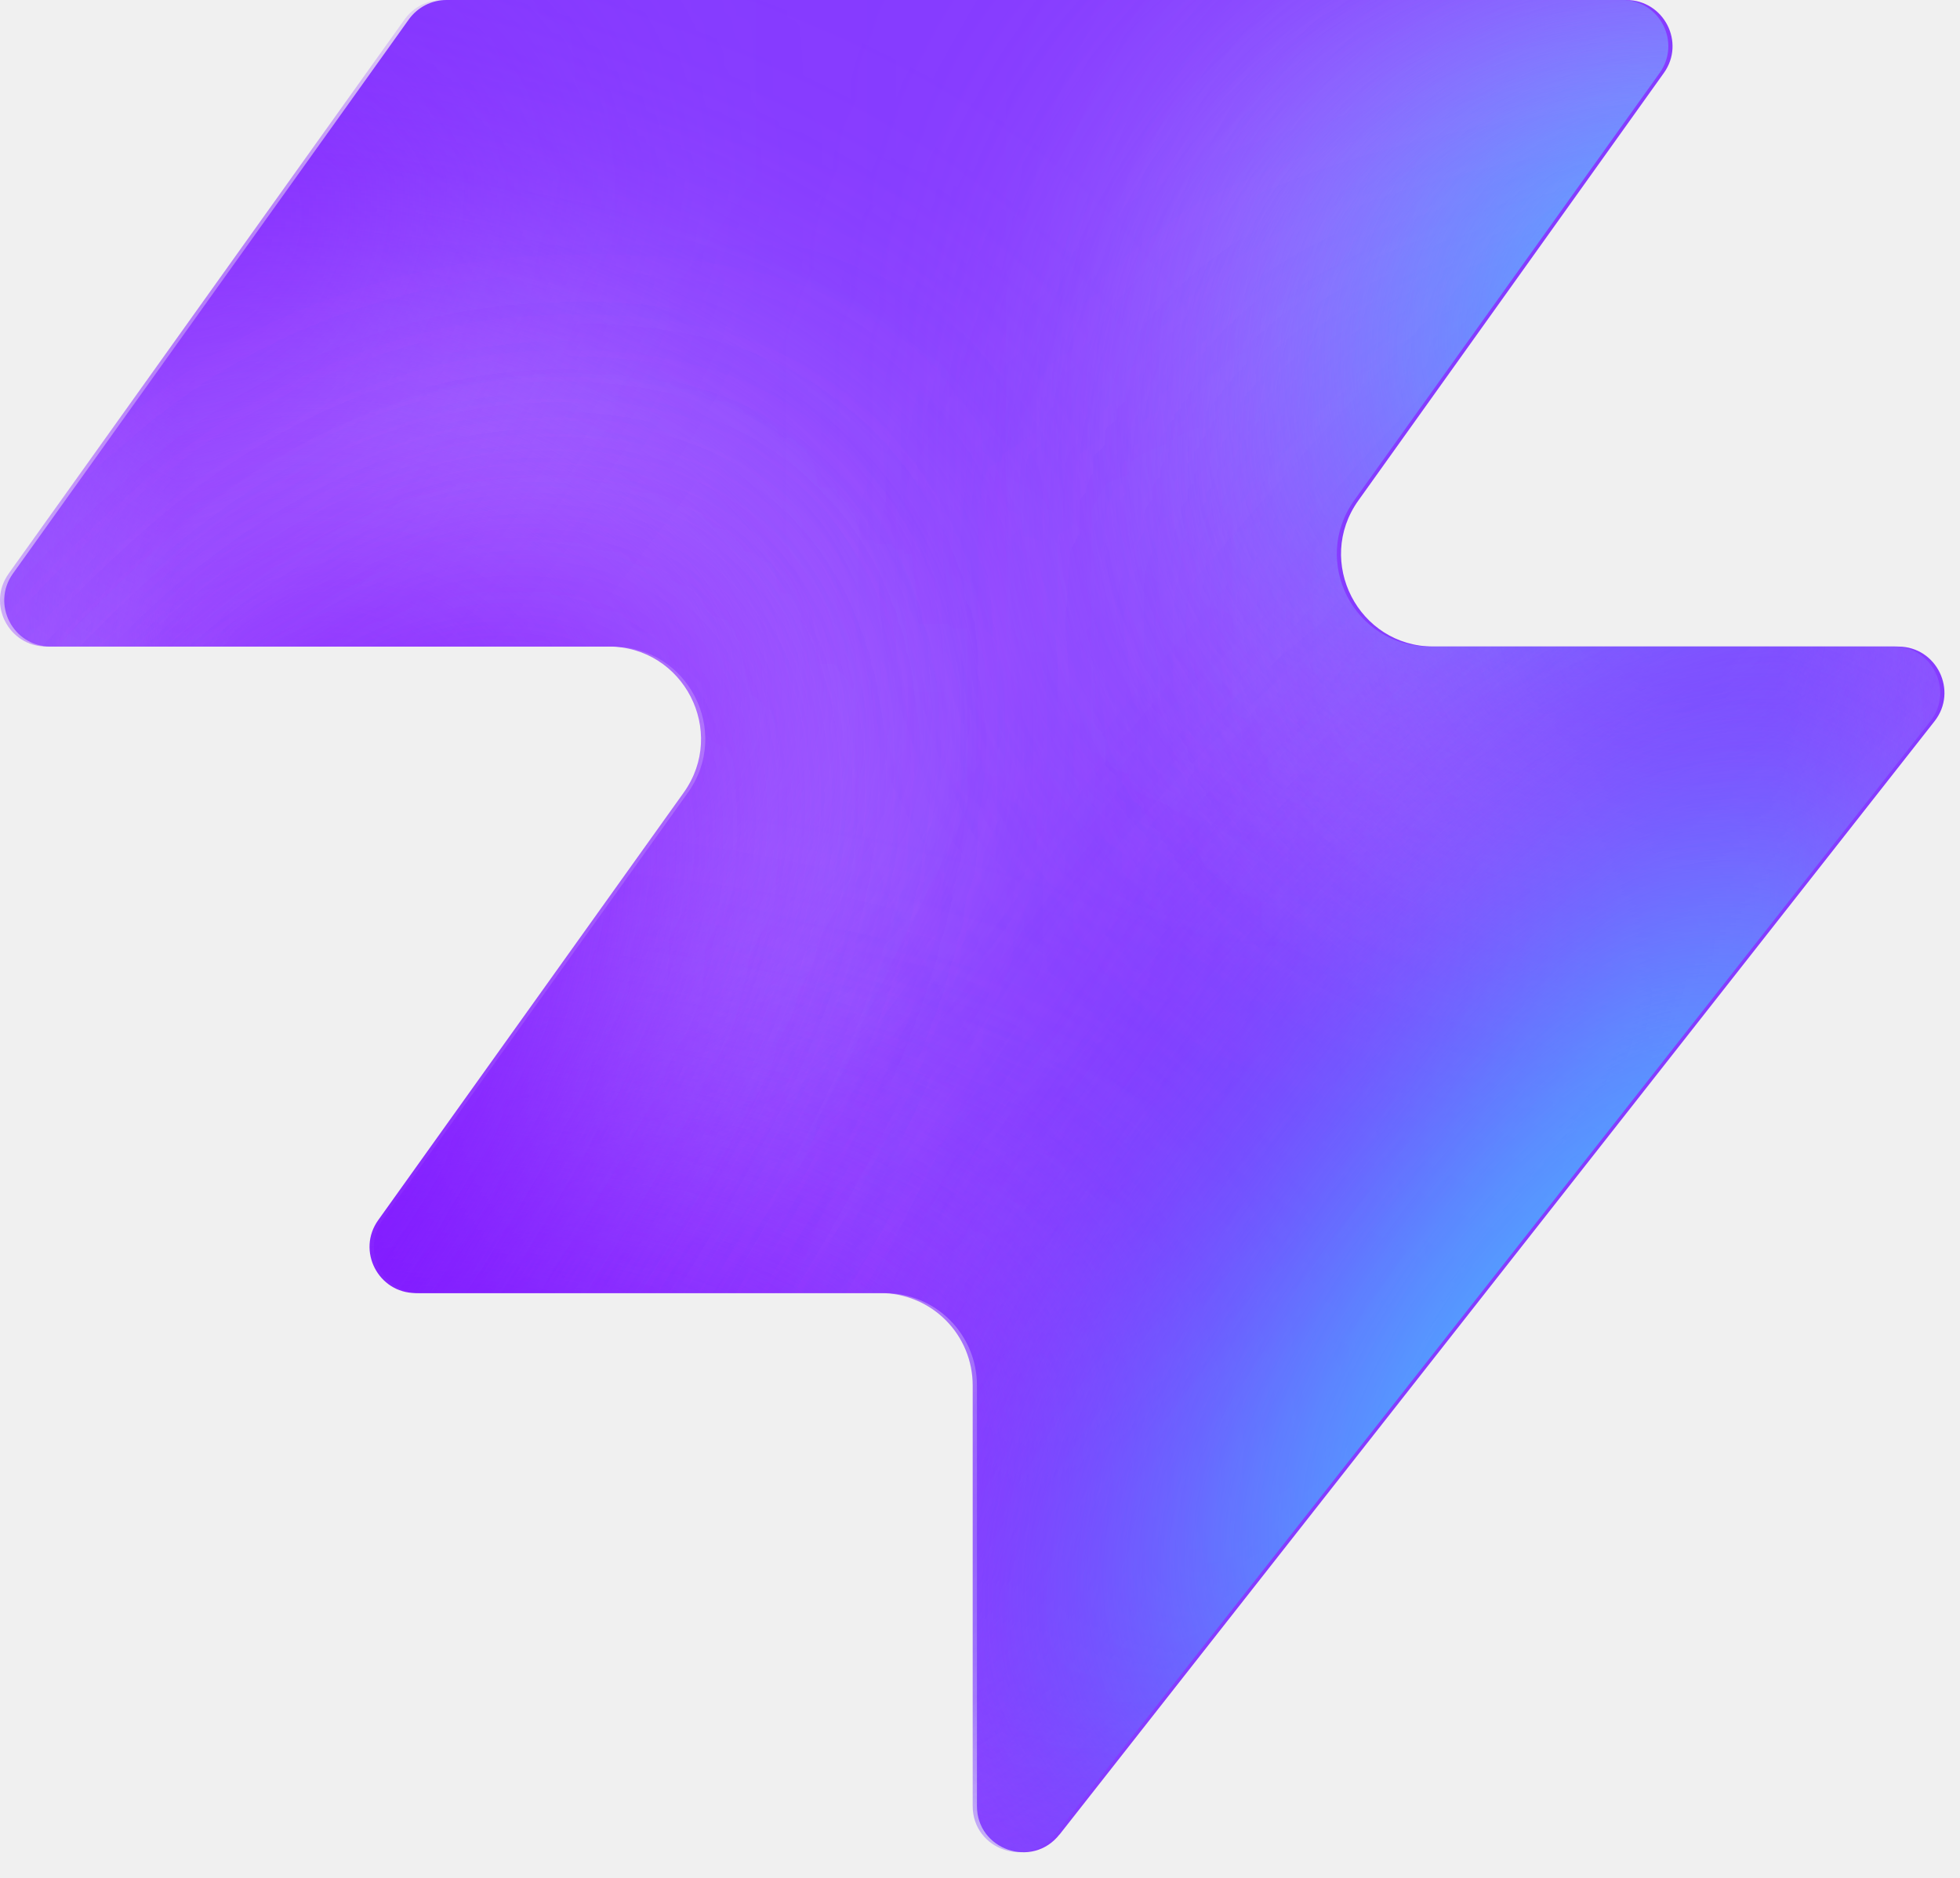
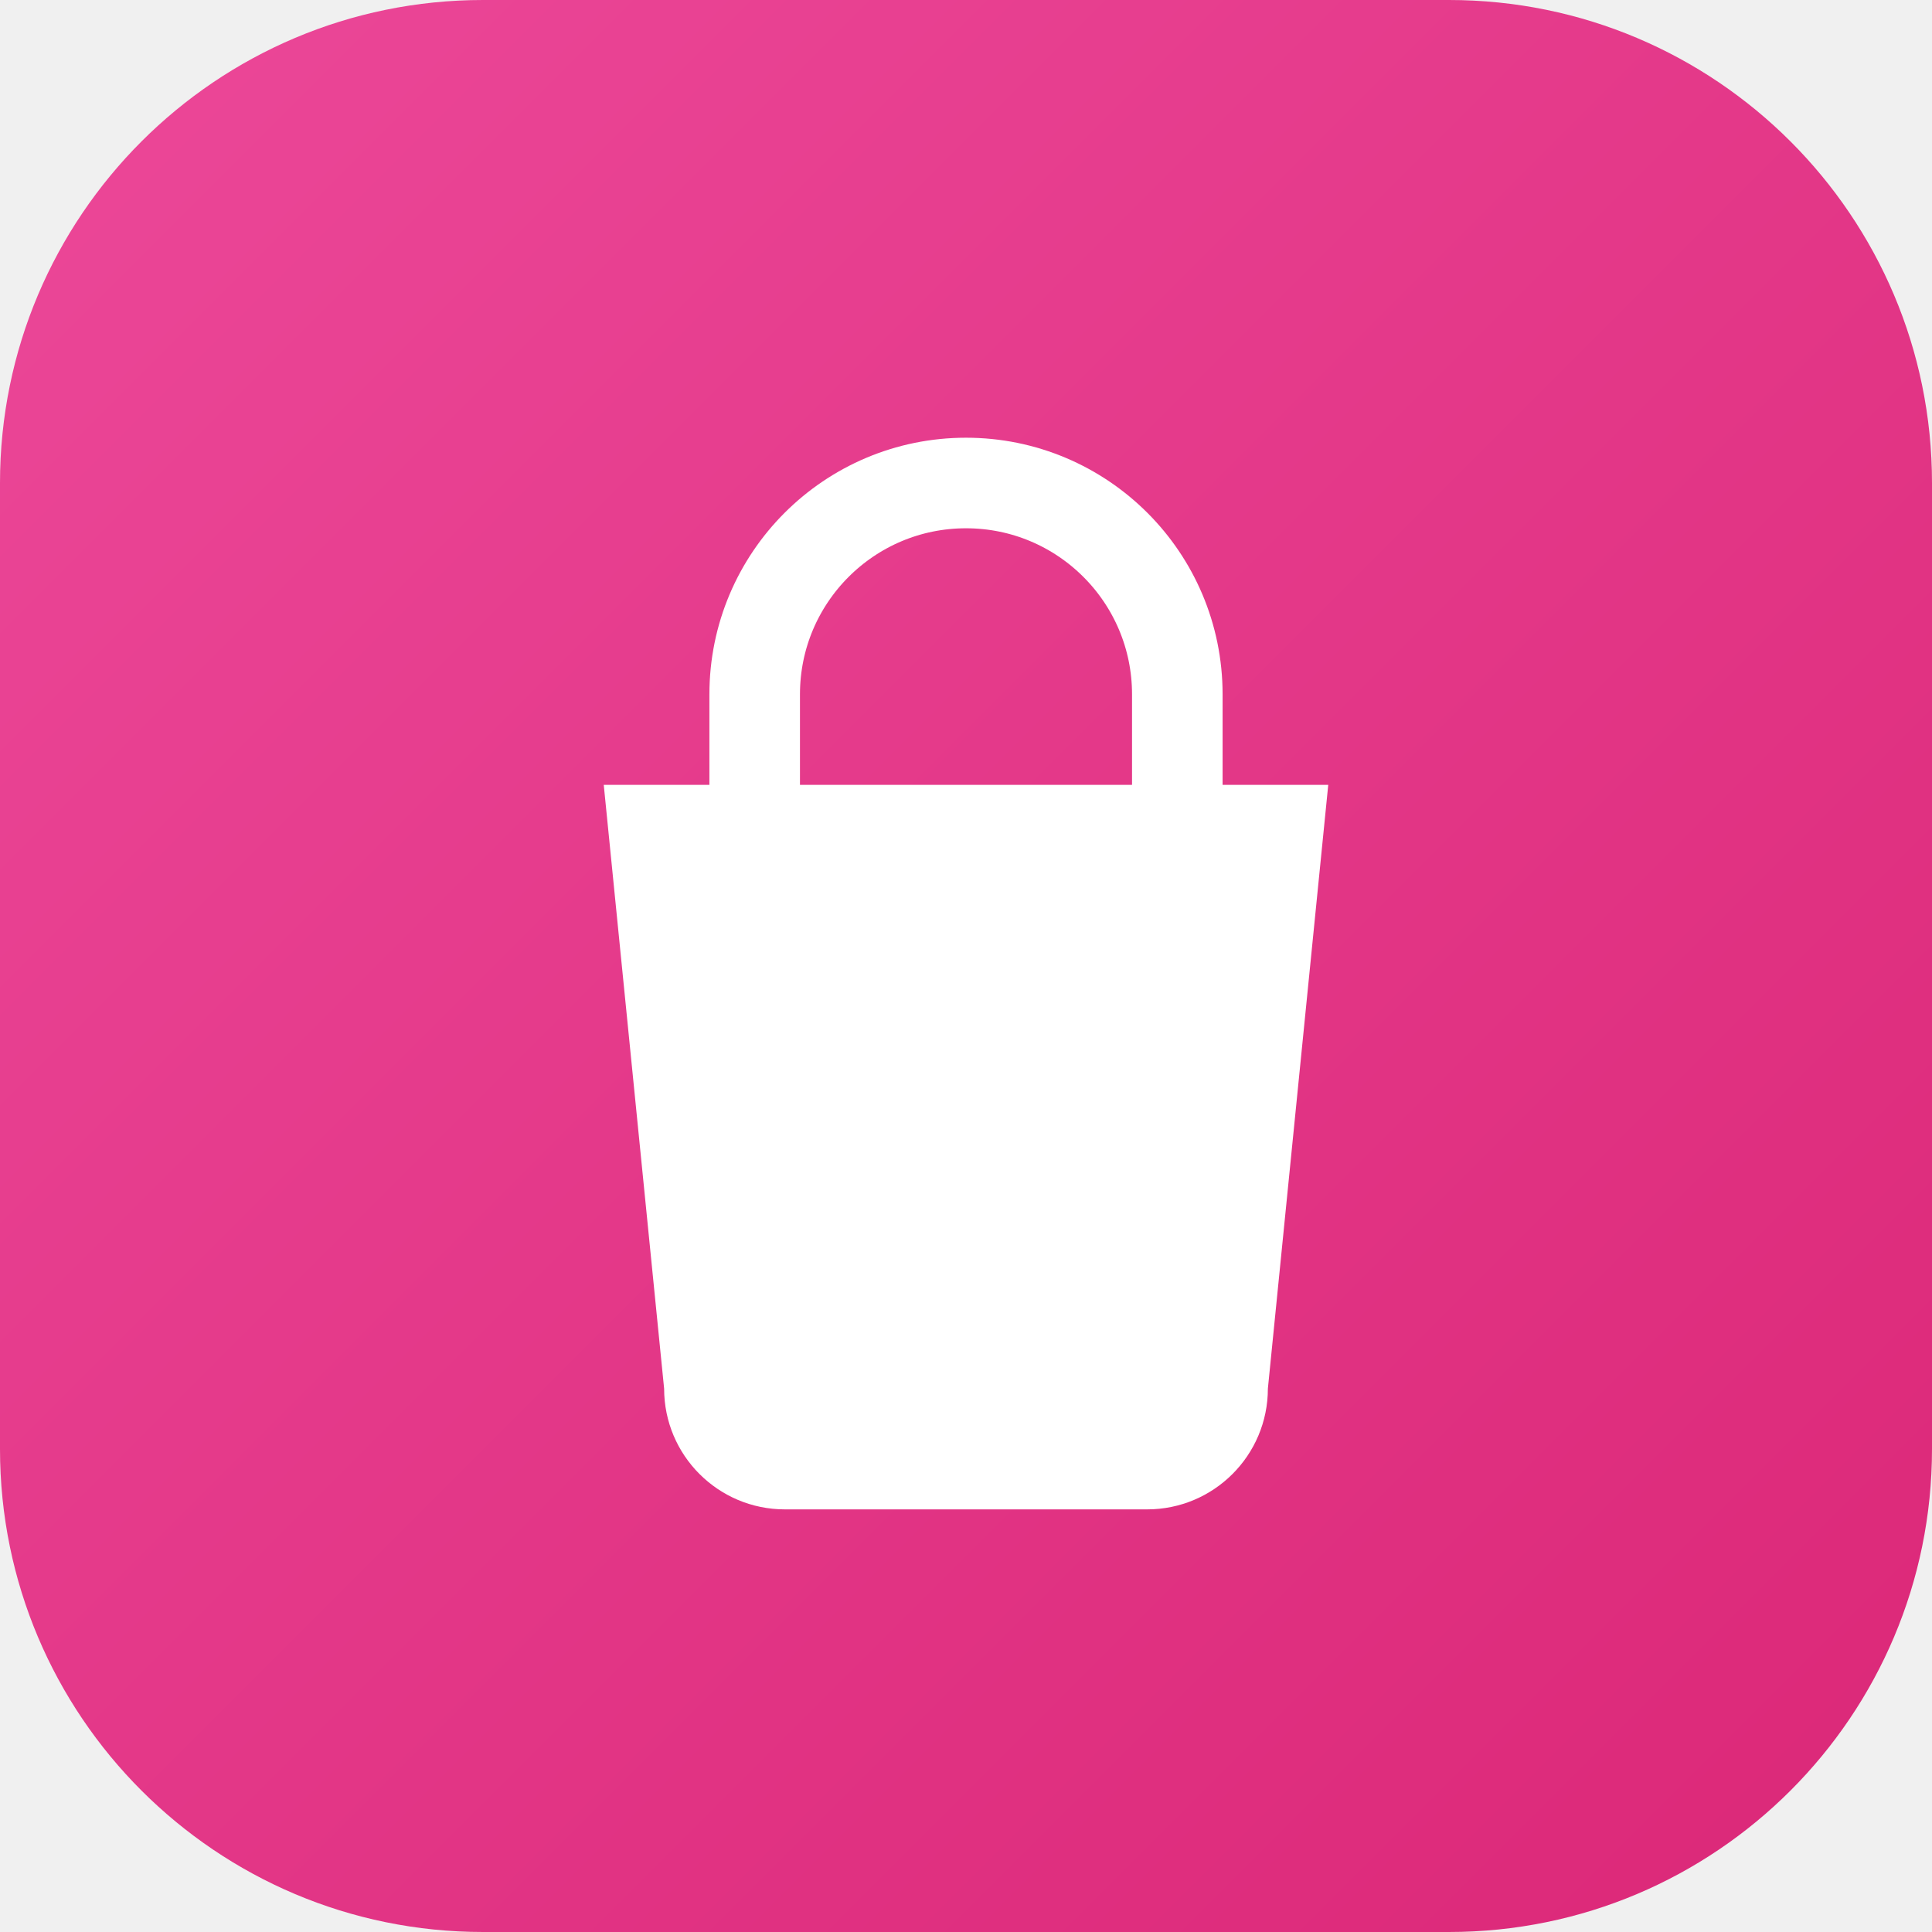
- <svg xmlns="http://www.w3.org/2000/svg" width="48" height="46" fill="none" viewBox="0 0 48 46">
-   <path fill="#863bff" d="M25.946 44.938c-.664.845-2.021.375-2.021-.698V33.937a2.26 2.26 0 0 0-2.262-2.262H10.287c-.92 0-1.456-1.04-.92-1.788l7.48-10.471c1.07-1.497 0-3.578-1.842-3.578H1.237c-.92 0-1.456-1.04-.92-1.788L10.013.474c.214-.297.556-.474.92-.474h28.894c.92 0 1.456 1.04.92 1.788l-7.48 10.471c-1.07 1.498 0 3.579 1.842 3.579h11.377c.943 0 1.473 1.088.89 1.83L25.947 44.94z" style="fill:#863bff;fill:color(display-p3 .525 .23 1);fill-opacity:1" />
-   <mask id="a" width="48" height="46" x="0" y="0" maskUnits="userSpaceOnUse" style="mask-type:alpha">
-     <path fill="#000" d="M25.842 44.938c-.664.844-2.021.375-2.021-.698V33.937a2.26 2.26 0 0 0-2.262-2.262H10.183c-.92 0-1.456-1.04-.92-1.788l7.48-10.471c1.07-1.498 0-3.579-1.842-3.579H1.133c-.92 0-1.456-1.04-.92-1.787L9.91.473c.214-.297.556-.474.92-.474h28.894c.92 0 1.456 1.04.92 1.788l-7.48 10.471c-1.07 1.498 0 3.578 1.842 3.578h11.377c.943 0 1.473 1.088.89 1.832L25.843 44.94z" style="fill:#000;fill-opacity:1" />
-   </mask>
-   <g mask="url(#a)">
-     <g filter="url(#b)">
-       <ellipse cx="5.508" cy="14.704" fill="#ede6ff" rx="5.508" ry="14.704" style="fill:#ede6ff;fill:color(display-p3 .927 .903 1);fill-opacity:1" transform="matrix(.00324 1 1 -.00324 -4.47 31.516)" />
-     </g>
-     <g filter="url(#c)">
-       <ellipse cx="10.399" cy="29.851" fill="#ede6ff" rx="10.399" ry="29.851" style="fill:#ede6ff;fill:color(display-p3 .927 .903 1);fill-opacity:1" transform="matrix(.00324 1 1 -.00324 -39.328 7.883)" />
-     </g>
-     <g filter="url(#d)">
-       <ellipse cx="5.508" cy="30.487" fill="#7e14ff" rx="5.508" ry="30.487" style="fill:#7e14ff;fill:color(display-p3 .492 .077 1);fill-opacity:1" transform="rotate(89.814 -25.913 -14.639)scale(1 -1)" />
-     </g>
-     <g filter="url(#e)">
-       <ellipse cx="5.508" cy="30.599" fill="#7e14ff" rx="5.508" ry="30.599" style="fill:#7e14ff;fill:color(display-p3 .492 .077 1);fill-opacity:1" transform="rotate(89.814 -32.644 -3.334)scale(1 -1)" />
-     </g>
-     <g filter="url(#f)">
-       <ellipse cx="5.508" cy="30.599" fill="#7e14ff" rx="5.508" ry="30.599" style="fill:#7e14ff;fill:color(display-p3 .492 .077 1);fill-opacity:1" transform="matrix(.00324 1 1 -.00324 -34.34 30.47)" />
-     </g>
-     <g filter="url(#g)">
-       <ellipse cx="14.072" cy="22.078" fill="#ede6ff" rx="14.072" ry="22.078" style="fill:#ede6ff;fill:color(display-p3 .927 .903 1);fill-opacity:1" transform="rotate(93.35 24.506 48.493)scale(-1 1)" />
-     </g>
-     <g filter="url(#h)">
-       <ellipse cx="3.47" cy="21.501" fill="#7e14ff" rx="3.47" ry="21.501" style="fill:#7e14ff;fill:color(display-p3 .492 .077 1);fill-opacity:1" transform="rotate(89.009 28.708 47.59)scale(-1 1)" />
-     </g>
-     <g filter="url(#i)">
-       <ellipse cx="3.47" cy="21.501" fill="#7e14ff" rx="3.47" ry="21.501" style="fill:#7e14ff;fill:color(display-p3 .492 .077 1);fill-opacity:1" transform="rotate(89.009 28.708 47.59)scale(-1 1)" />
-     </g>
-     <g filter="url(#j)">
-       <ellipse cx=".387" cy="8.972" fill="#7e14ff" rx="4.407" ry="29.108" style="fill:#7e14ff;fill:color(display-p3 .492 .077 1);fill-opacity:1" transform="rotate(39.51 .387 8.972)" />
-     </g>
-     <g filter="url(#k)">
-       <ellipse cx="47.523" cy="-6.092" fill="#7e14ff" rx="4.407" ry="29.108" style="fill:#7e14ff;fill:color(display-p3 .492 .077 1);fill-opacity:1" transform="rotate(37.892 47.523 -6.092)" />
-     </g>
-     <g filter="url(#l)">
-       <ellipse cx="41.412" cy="6.333" fill="#47bfff" rx="5.971" ry="9.665" style="fill:#47bfff;fill:color(display-p3 .28 .748 1);fill-opacity:1" transform="rotate(37.892 41.412 6.333)" />
-     </g>
-     <g filter="url(#m)">
-       <ellipse cx="-1.879" cy="38.332" fill="#7e14ff" rx="4.407" ry="29.108" style="fill:#7e14ff;fill:color(display-p3 .492 .077 1);fill-opacity:1" transform="rotate(37.892 -1.88 38.332)" />
-     </g>
-     <g filter="url(#n)">
-       <ellipse cx="-1.879" cy="38.332" fill="#7e14ff" rx="4.407" ry="29.108" style="fill:#7e14ff;fill:color(display-p3 .492 .077 1);fill-opacity:1" transform="rotate(37.892 -1.88 38.332)" />
-     </g>
-     <g filter="url(#o)">
-       <ellipse cx="35.651" cy="29.907" fill="#7e14ff" rx="4.407" ry="29.108" style="fill:#7e14ff;fill:color(display-p3 .492 .077 1);fill-opacity:1" transform="rotate(37.892 35.651 29.907)" />
-     </g>
-     <g filter="url(#p)">
-       <ellipse cx="38.418" cy="32.4" fill="#47bfff" rx="5.971" ry="15.297" style="fill:#47bfff;fill:color(display-p3 .28 .748 1);fill-opacity:1" transform="rotate(37.892 38.418 32.4)" />
-     </g>
-   </g>
+ <svg xmlns="http://www.w3.org/2000/svg" viewBox="0 0 64 64">
  <defs>
-     <filter id="b" width="60.045" height="41.654" x="-19.77" y="16.149" color-interpolation-filters="sRGB" filterUnits="userSpaceOnUse">
-       <feFlood flood-opacity="0" result="BackgroundImageFix" />
-       <feBlend in="SourceGraphic" in2="BackgroundImageFix" result="shape" />
-       <feGaussianBlur result="effect1_foregroundBlur_2002_17158" stdDeviation="7.659" />
-     </filter>
-     <filter id="c" width="90.34" height="51.437" x="-54.613" y="-7.533" color-interpolation-filters="sRGB" filterUnits="userSpaceOnUse">
-       <feFlood flood-opacity="0" result="BackgroundImageFix" />
-       <feBlend in="SourceGraphic" in2="BackgroundImageFix" result="shape" />
-       <feGaussianBlur result="effect1_foregroundBlur_2002_17158" stdDeviation="7.659" />
-     </filter>
-     <filter id="d" width="79.355" height="29.4" x="-49.64" y="2.03" color-interpolation-filters="sRGB" filterUnits="userSpaceOnUse">
-       <feFlood flood-opacity="0" result="BackgroundImageFix" />
-       <feBlend in="SourceGraphic" in2="BackgroundImageFix" result="shape" />
-       <feGaussianBlur result="effect1_foregroundBlur_2002_17158" stdDeviation="4.596" />
-     </filter>
-     <filter id="e" width="79.579" height="29.4" x="-45.045" y="20.029" color-interpolation-filters="sRGB" filterUnits="userSpaceOnUse">
-       <feFlood flood-opacity="0" result="BackgroundImageFix" />
-       <feBlend in="SourceGraphic" in2="BackgroundImageFix" result="shape" />
-       <feGaussianBlur result="effect1_foregroundBlur_2002_17158" stdDeviation="4.596" />
-     </filter>
-     <filter id="f" width="79.579" height="29.4" x="-43.513" y="21.178" color-interpolation-filters="sRGB" filterUnits="userSpaceOnUse">
-       <feFlood flood-opacity="0" result="BackgroundImageFix" />
-       <feBlend in="SourceGraphic" in2="BackgroundImageFix" result="shape" />
-       <feGaussianBlur result="effect1_foregroundBlur_2002_17158" stdDeviation="4.596" />
-     </filter>
-     <filter id="g" width="74.749" height="58.852" x="15.756" y="-17.901" color-interpolation-filters="sRGB" filterUnits="userSpaceOnUse">
-       <feFlood flood-opacity="0" result="BackgroundImageFix" />
-       <feBlend in="SourceGraphic" in2="BackgroundImageFix" result="shape" />
-       <feGaussianBlur result="effect1_foregroundBlur_2002_17158" stdDeviation="7.659" />
-     </filter>
-     <filter id="h" width="61.377" height="25.362" x="23.548" y="2.284" color-interpolation-filters="sRGB" filterUnits="userSpaceOnUse">
-       <feFlood flood-opacity="0" result="BackgroundImageFix" />
-       <feBlend in="SourceGraphic" in2="BackgroundImageFix" result="shape" />
-       <feGaussianBlur result="effect1_foregroundBlur_2002_17158" stdDeviation="4.596" />
-     </filter>
-     <filter id="i" width="61.377" height="25.362" x="23.548" y="2.284" color-interpolation-filters="sRGB" filterUnits="userSpaceOnUse">
-       <feFlood flood-opacity="0" result="BackgroundImageFix" />
-       <feBlend in="SourceGraphic" in2="BackgroundImageFix" result="shape" />
-       <feGaussianBlur result="effect1_foregroundBlur_2002_17158" stdDeviation="4.596" />
-     </filter>
-     <filter id="j" width="56.045" height="63.649" x="-27.636" y="-22.853" color-interpolation-filters="sRGB" filterUnits="userSpaceOnUse">
-       <feFlood flood-opacity="0" result="BackgroundImageFix" />
-       <feBlend in="SourceGraphic" in2="BackgroundImageFix" result="shape" />
-       <feGaussianBlur result="effect1_foregroundBlur_2002_17158" stdDeviation="4.596" />
-     </filter>
-     <filter id="k" width="54.814" height="64.646" x="20.116" y="-38.415" color-interpolation-filters="sRGB" filterUnits="userSpaceOnUse">
-       <feFlood flood-opacity="0" result="BackgroundImageFix" />
-       <feBlend in="SourceGraphic" in2="BackgroundImageFix" result="shape" />
-       <feGaussianBlur result="effect1_foregroundBlur_2002_17158" stdDeviation="4.596" />
-     </filter>
-     <filter id="l" width="33.541" height="35.313" x="24.641" y="-11.323" color-interpolation-filters="sRGB" filterUnits="userSpaceOnUse">
-       <feFlood flood-opacity="0" result="BackgroundImageFix" />
-       <feBlend in="SourceGraphic" in2="BackgroundImageFix" result="shape" />
-       <feGaussianBlur result="effect1_foregroundBlur_2002_17158" stdDeviation="4.596" />
-     </filter>
-     <filter id="m" width="54.814" height="64.646" x="-29.286" y="6.009" color-interpolation-filters="sRGB" filterUnits="userSpaceOnUse">
-       <feFlood flood-opacity="0" result="BackgroundImageFix" />
-       <feBlend in="SourceGraphic" in2="BackgroundImageFix" result="shape" />
-       <feGaussianBlur result="effect1_foregroundBlur_2002_17158" stdDeviation="4.596" />
-     </filter>
-     <filter id="n" width="54.814" height="64.646" x="-29.286" y="6.009" color-interpolation-filters="sRGB" filterUnits="userSpaceOnUse">
-       <feFlood flood-opacity="0" result="BackgroundImageFix" />
-       <feBlend in="SourceGraphic" in2="BackgroundImageFix" result="shape" />
-       <feGaussianBlur result="effect1_foregroundBlur_2002_17158" stdDeviation="4.596" />
-     </filter>
-     <filter id="o" width="54.814" height="64.646" x="8.244" y="-2.416" color-interpolation-filters="sRGB" filterUnits="userSpaceOnUse">
-       <feFlood flood-opacity="0" result="BackgroundImageFix" />
-       <feBlend in="SourceGraphic" in2="BackgroundImageFix" result="shape" />
-       <feGaussianBlur result="effect1_foregroundBlur_2002_17158" stdDeviation="4.596" />
-     </filter>
-     <filter id="p" width="39.409" height="43.623" x="18.713" y="10.588" color-interpolation-filters="sRGB" filterUnits="userSpaceOnUse">
-       <feFlood flood-opacity="0" result="BackgroundImageFix" />
-       <feBlend in="SourceGraphic" in2="BackgroundImageFix" result="shape" />
-       <feGaussianBlur result="effect1_foregroundBlur_2002_17158" stdDeviation="4.596" />
-     </filter>
+     <linearGradient id="g" x1="0" y1="0" x2="1" y2="1">
+       <stop offset="0" stop-color="#ec4899" />
+       <stop offset="1" stop-color="#db2777" />
+     </linearGradient>
  </defs>
+   <rect width="64" height="64" rx="16" fill="url(#g)" />
+   <path d="M20 26h24l-2 20a4 4 0 0 1-4 4H26a4 4 0 0 1-4-4l-2-20z" fill="#fff" />
+   <path d="M25 26v-3a7 7 0 0 1 14 0v3" fill="none" stroke="#fff" stroke-width="3" stroke-linecap="round" />
</svg>
